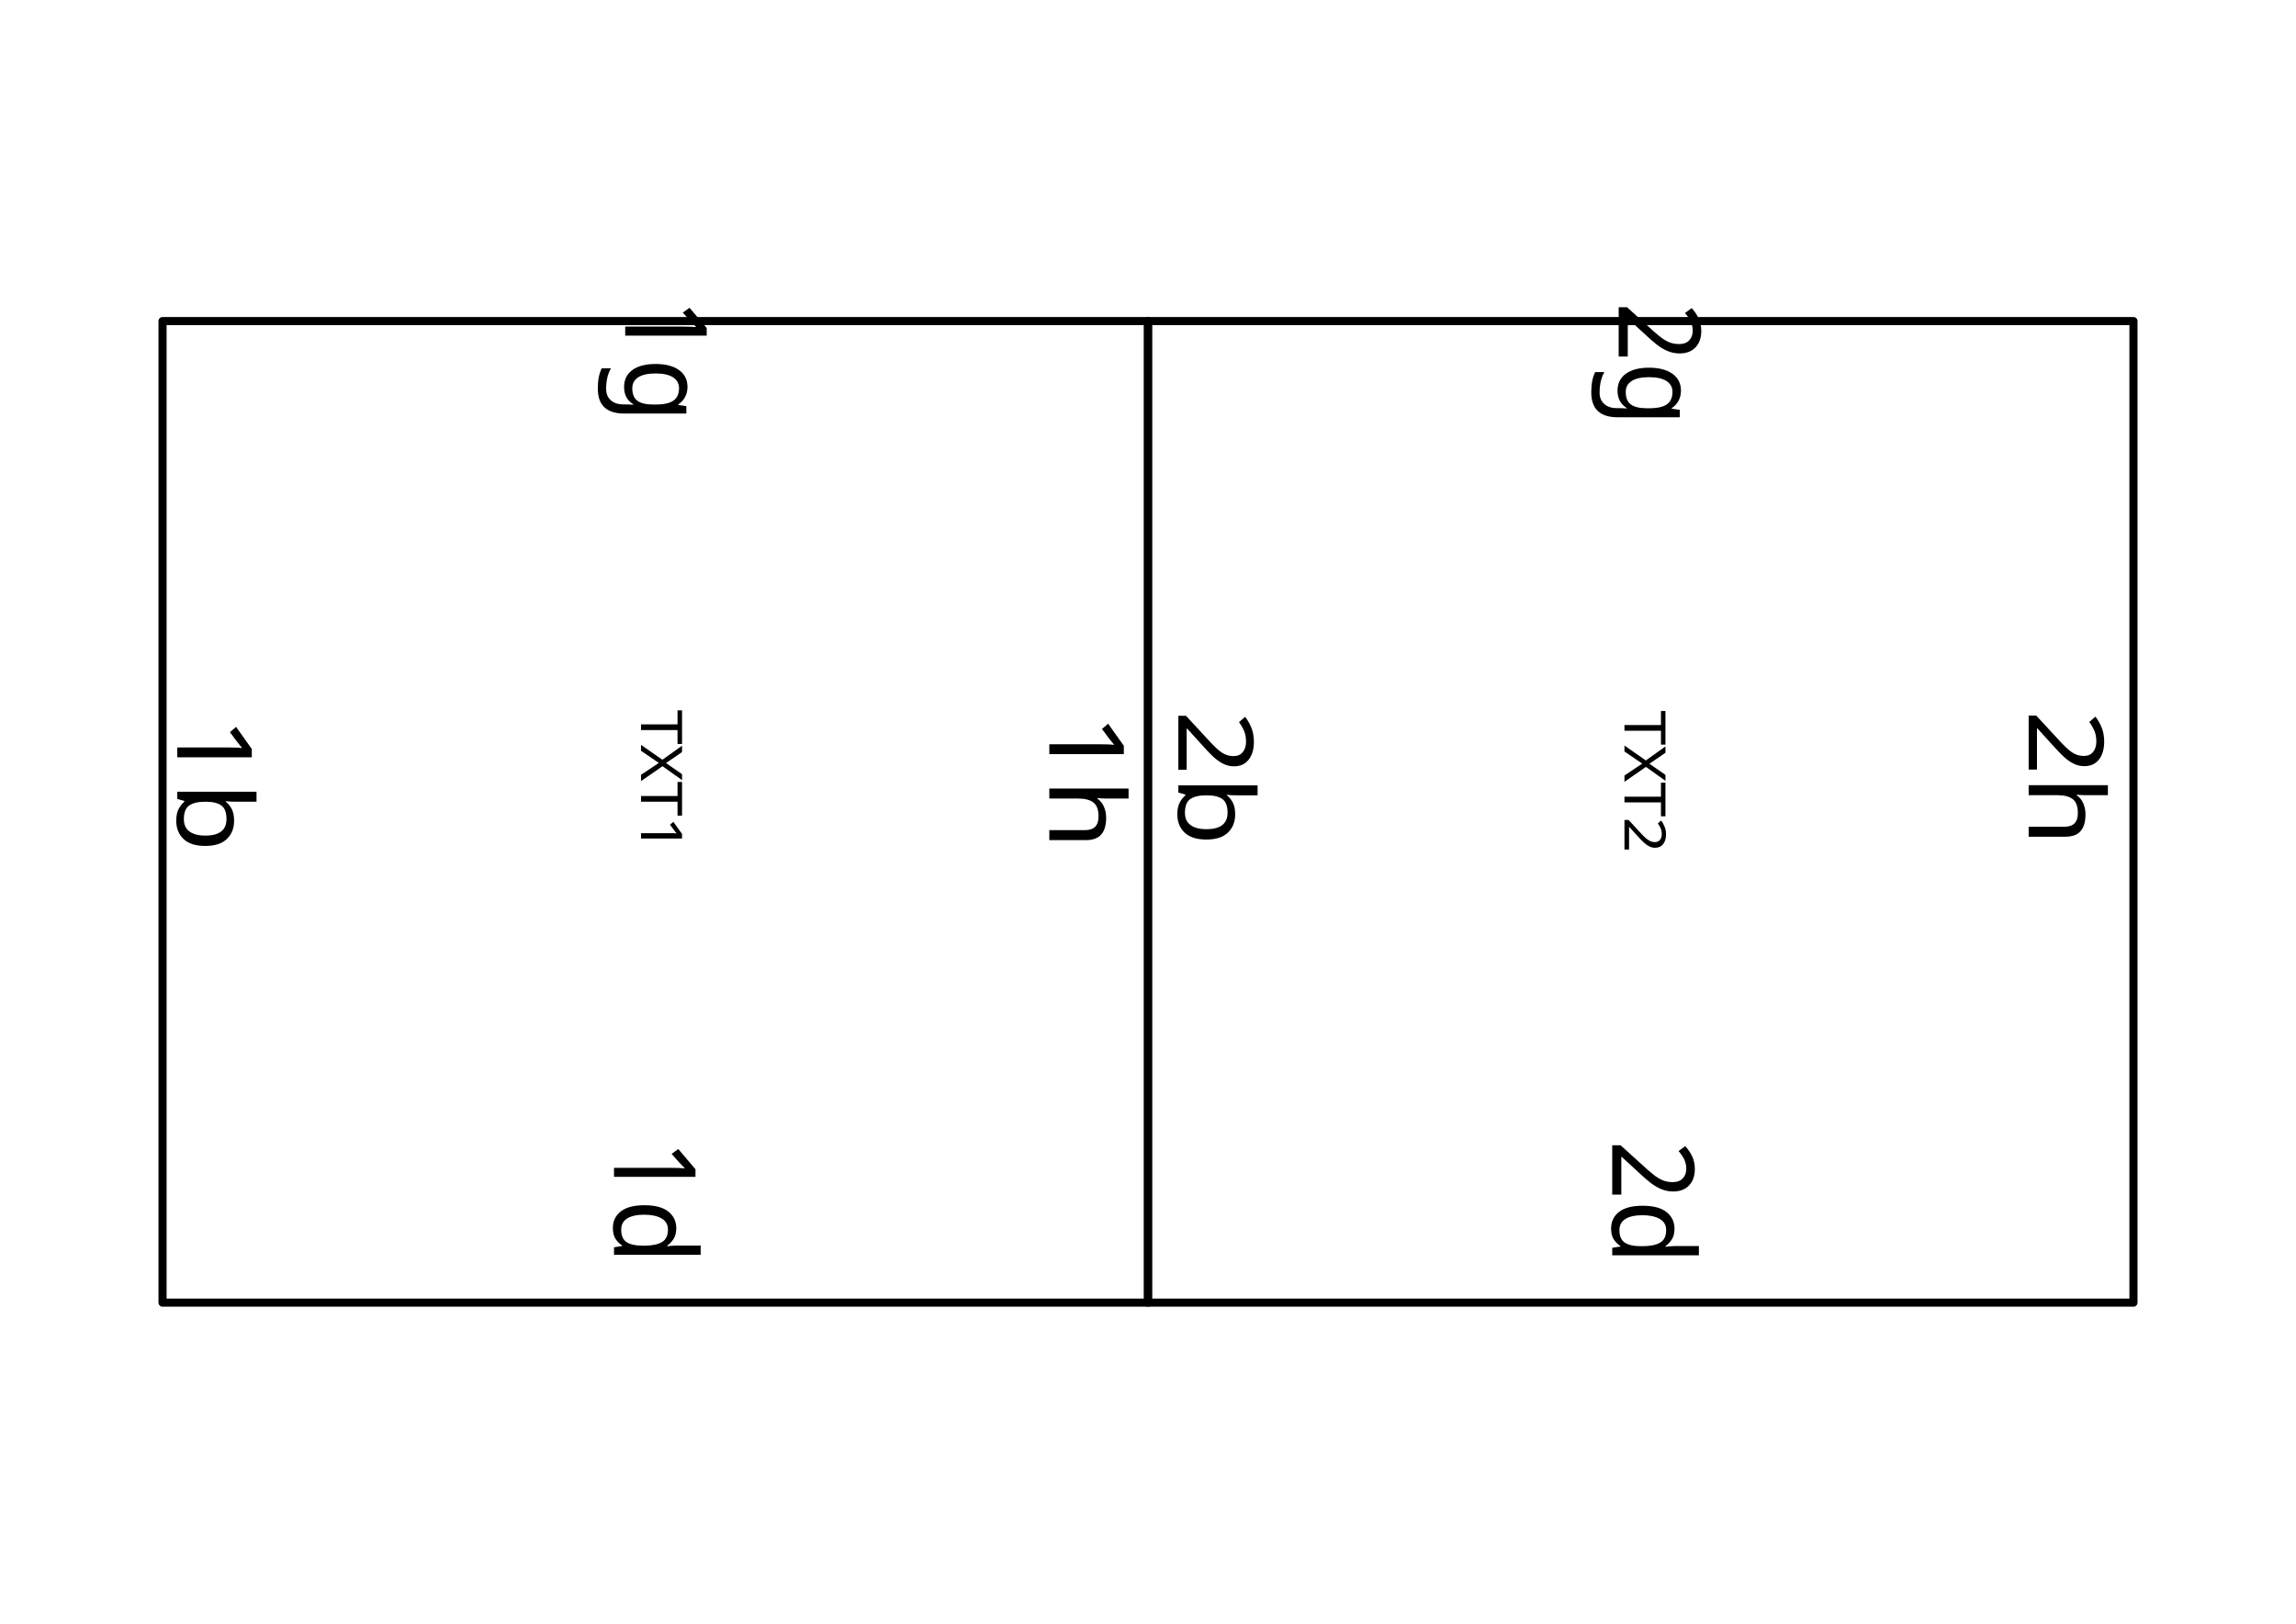
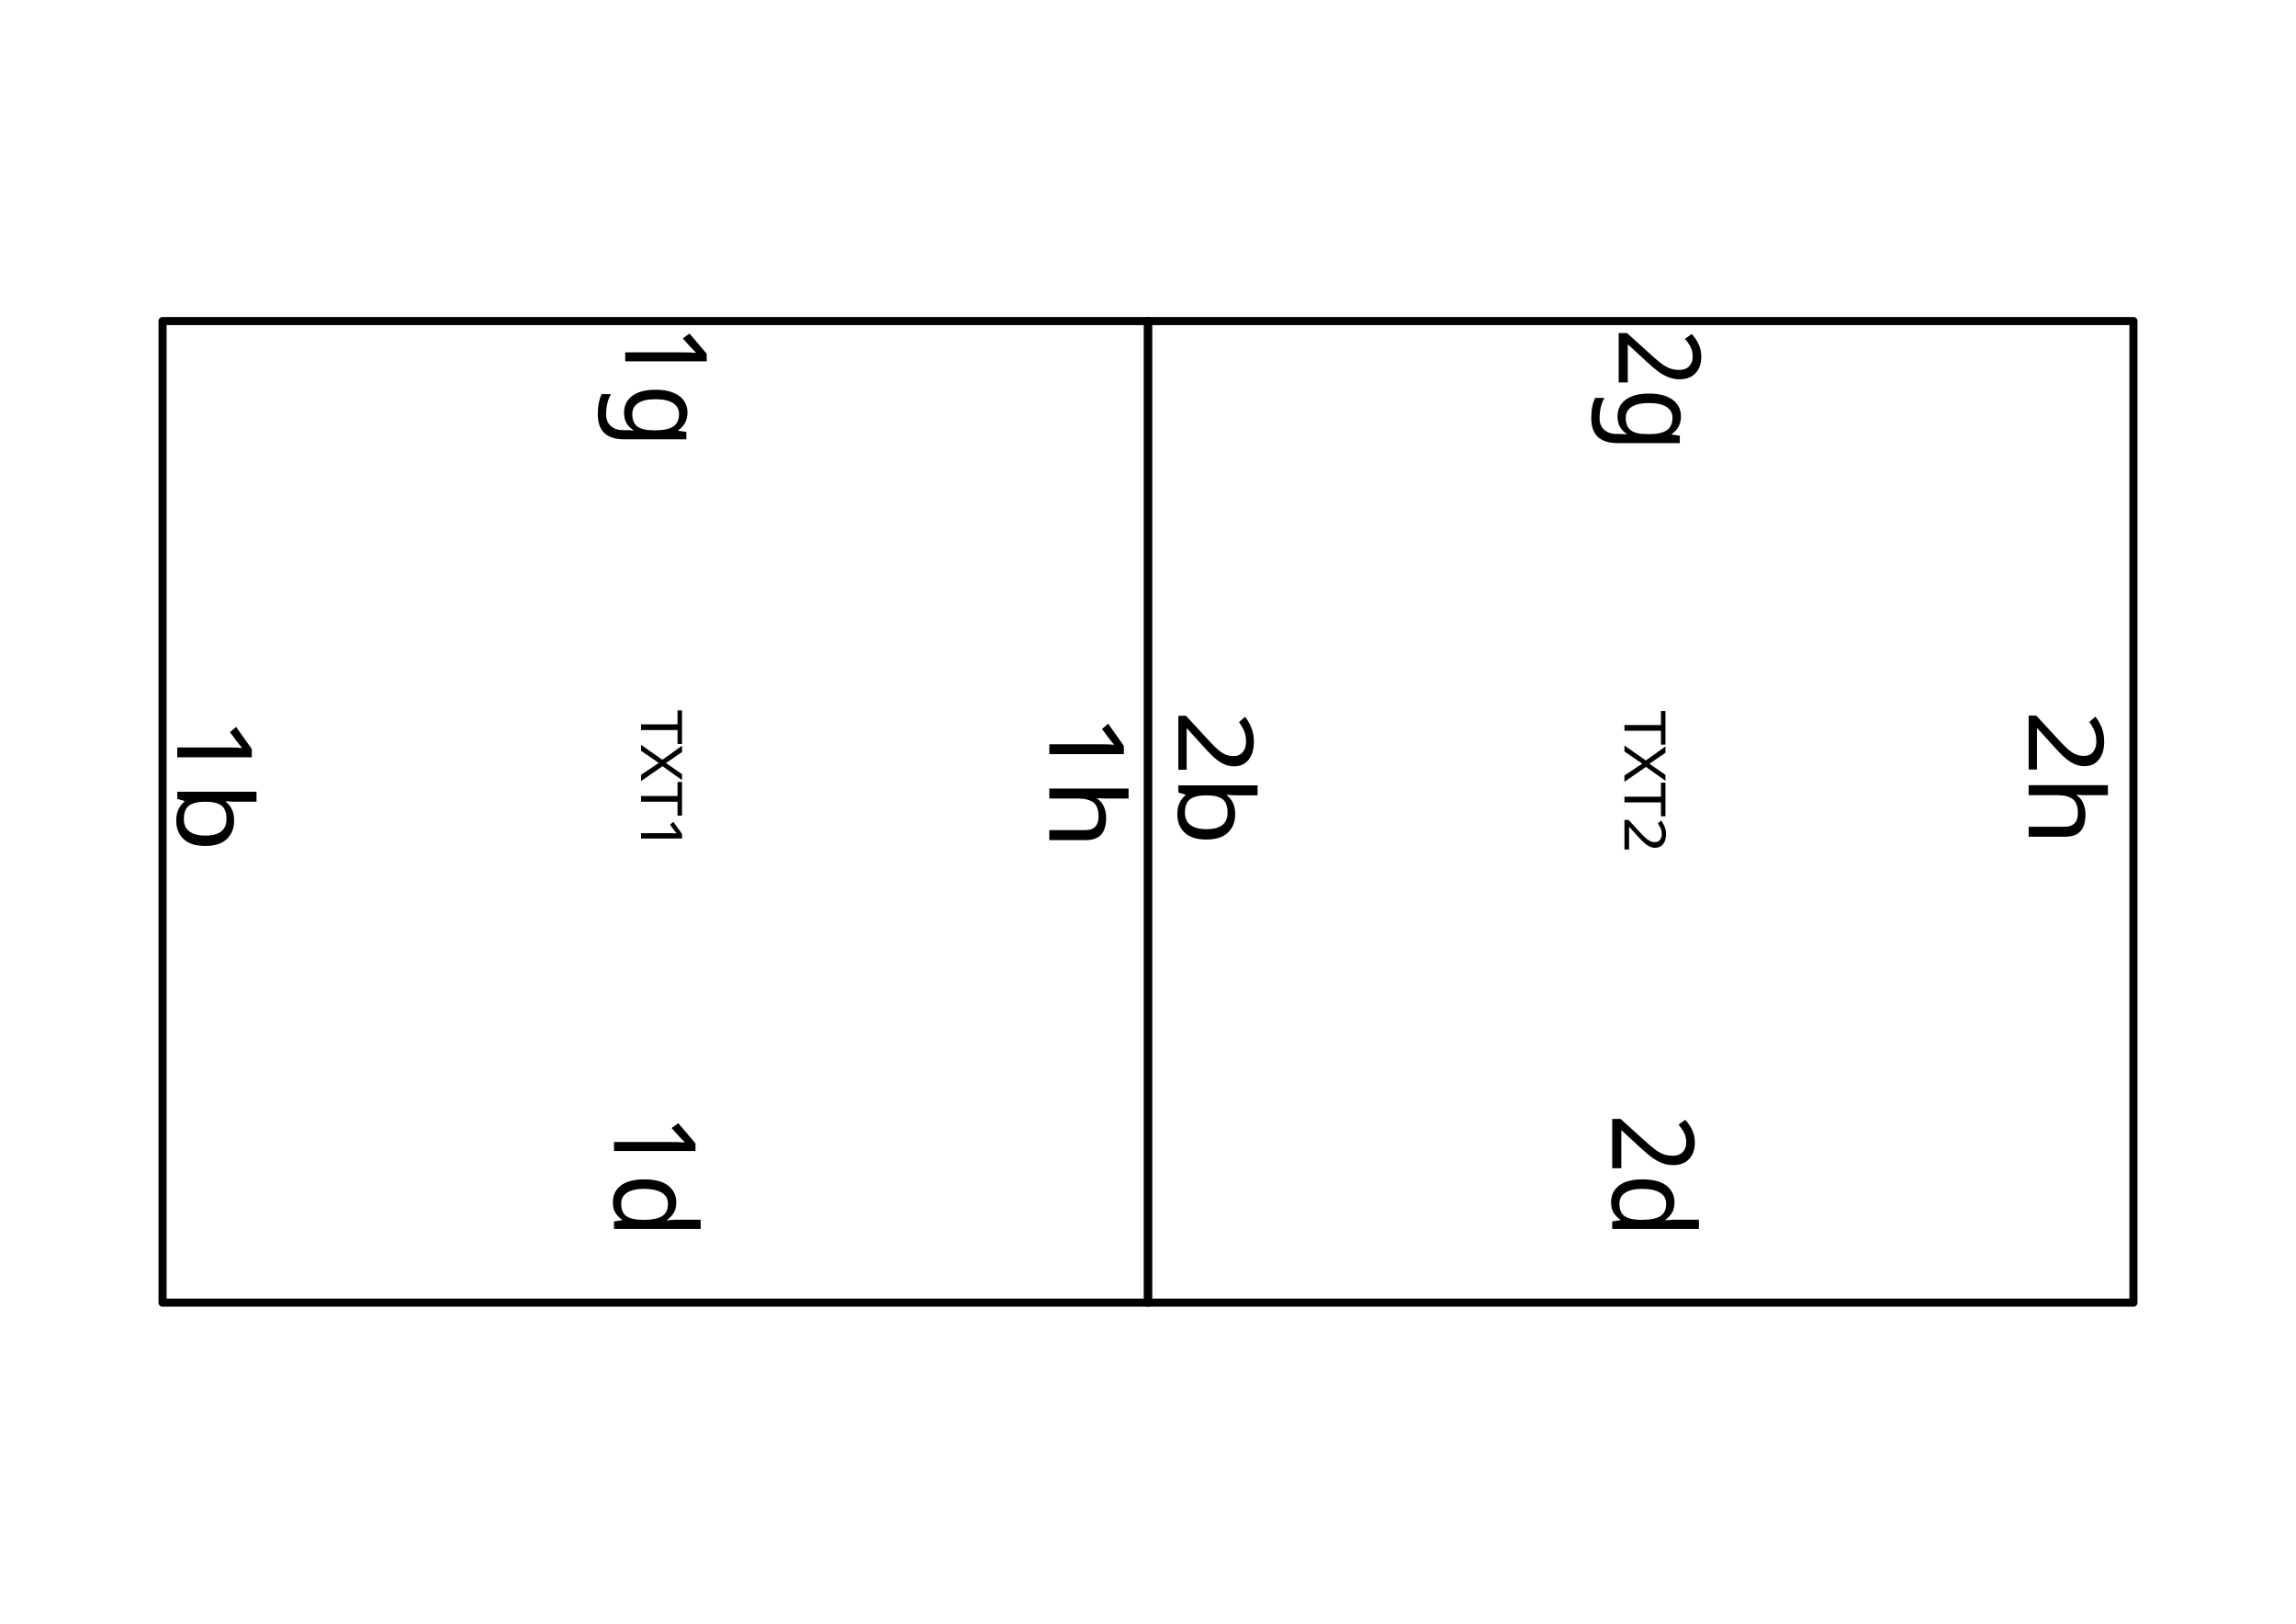
<svg xmlns="http://www.w3.org/2000/svg" width="297mm" height="210mm" viewBox="0 0 297 210" version="1.1" id="svg8">
  <defs id="defs2" />
  <g id="layer1" transform="translate(0,-87)">
    <rect style="opacity:1;vector-effect:none;fill:none;fill-opacity:1;stroke:#000000;stroke-width:1.049;stroke-linecap:round;stroke-linejoin:round;stroke-miterlimit:4;stroke-dasharray:none;stroke-dashoffset:0;stroke-opacity:1" id="rect850" width="127.475" height="126.951" x="21.025" y="128.525" />
    <rect style="opacity:1;vector-effect:none;fill:none;fill-opacity:1;stroke:#000000;stroke-width:1.049;stroke-linecap:round;stroke-linejoin:round;stroke-miterlimit:4;stroke-dasharray:none;stroke-dashoffset:0;stroke-opacity:1" id="rect850-5" width="127.475" height="126.951" x="148.5" y="128.525" />
    <text xml:space="preserve" style="font-style:normal;font-variant:normal;font-weight:normal;font-stretch:normal;font-size:6.298px;line-height:6.561px;font-family:sans-serif;-inkscape-font-specification:sans-serif;text-align:center;letter-spacing:0px;word-spacing:0px;writing-mode:lr-tb;text-anchor:middle;fill:#000000;fill-opacity:1;stroke:none;stroke-width:0.262px;stroke-linecap:butt;stroke-linejoin:miter;stroke-opacity:1" x="183.875" y="-86.71" id="text957" transform="matrix(0,1.045715,-0.9562836,0,0,0)">
      <tspan id="tspan955" x="183.875" y="-86.71" style="font-size:7.761px;stroke-width:0.262px">TXT1</tspan>
    </text>
-     <text xml:space="preserve" style="font-style:normal;font-variant:normal;font-weight:normal;font-stretch:normal;font-size:6.298px;line-height:6.561px;font-family:sans-serif;-inkscape-font-specification:sans-serif;text-align:center;letter-spacing:0px;word-spacing:0px;writing-mode:lr-tb;text-anchor:middle;fill:#000000;fill-opacity:1;stroke:none;stroke-width:0.262px;stroke-linecap:butt;stroke-linejoin:miter;stroke-opacity:1" x="257.599" y="-75.954" id="text1053" transform="matrix(0,0.9562836,-1.045715,0,0,0)">
-       <tspan id="tspan1051" x="257.599" y="-75.954" style="font-size:14.111px;stroke-width:0.262px">1d</tspan>
+     <text xml:space="preserve" style="font-style:normal;font-variant:normal;font-weight:normal;font-stretch:normal;font-size:6.298px;line-height:6.561px;font-family:sans-serif;-inkscape-font-specification:sans-serif;text-align:center;letter-spacing:0px;word-spacing:0px;writing-mode:lr-tb;text-anchor:middle;fill:#000000;fill-opacity:1;stroke:none;stroke-width:0.262px;stroke-linecap:butt;stroke-linejoin:miter;stroke-opacity:1" x="266.57" y="-75.954" id="text1053" transform="matrix(0,0.9562836,-1.045715,0,0,0)">
+       <tspan id="tspan1051" x="266.57" y="-75.954" style="font-style:normal;font-variant:normal;font-weight:normal;font-stretch:normal;font-size:14.111px;font-family:sans-serif;-inkscape-font-specification:'sans-serif, Normal';font-variant-ligatures:normal;font-variant-caps:normal;font-variant-numeric:normal;font-feature-settings:normal;text-align:end;writing-mode:lr-tb;text-anchor:end;stroke-width:0.262px">1d</tspan>
    </text>
    <text xml:space="preserve" style="font-style:normal;font-variant:normal;font-weight:normal;font-stretch:normal;font-size:6.298px;line-height:6.561px;font-family:sans-serif;-inkscape-font-specification:sans-serif;text-align:center;letter-spacing:0px;word-spacing:0px;writing-mode:lr-tb;text-anchor:middle;fill:#000000;fill-opacity:1;stroke:none;stroke-width:0.262px;stroke-linecap:butt;stroke-linejoin:miter;stroke-opacity:1" x="183.942" y="-141.943" id="text1101" transform="matrix(0,1.045715,-0.9562836,0,0,0)">
      <tspan id="tspan1099" x="183.942" y="-141.943" style="font-size:14.111px;stroke-width:0.262px">1h</tspan>
    </text>
    <text xml:space="preserve" style="font-style:normal;font-variant:normal;font-weight:normal;font-stretch:normal;font-size:6.298px;line-height:6.561px;font-family:sans-serif;-inkscape-font-specification:sans-serif;text-align:center;letter-spacing:0px;word-spacing:0px;writing-mode:lr-tb;text-anchor:middle;fill:#000000;fill-opacity:1;stroke:none;stroke-width:0.262px;stroke-linecap:butt;stroke-linejoin:miter;stroke-opacity:1" x="184.315" y="-23.983" id="text1129" transform="matrix(0,1.045715,-0.9562836,0,0,0)">
      <tspan id="tspan1127" x="184.315" y="-23.983" style="font-size:14.111px;stroke-width:0.262px">1b</tspan>
    </text>
    <text xml:space="preserve" style="font-style:normal;font-variant:normal;font-weight:normal;font-stretch:normal;font-size:6.298px;line-height:6.561px;font-family:sans-serif;-inkscape-font-specification:sans-serif;text-align:center;letter-spacing:0px;word-spacing:0px;writing-mode:lr-tb;text-anchor:middle;fill:#000000;fill-opacity:1;stroke:none;stroke-width:0.262px;stroke-linecap:butt;stroke-linejoin:miter;stroke-opacity:1" x="183.963" y="-219.741" id="text925" transform="matrix(0,1.045715,-0.9562836,0,0,0)">
      <tspan id="tspan923" x="183.963" y="-219.741" style="font-size:7.761px;stroke-width:0.262px">TXT2</tspan>
    </text>
-     <text xml:space="preserve" style="font-style:normal;font-variant:normal;font-weight:normal;font-stretch:normal;font-size:6.298px;line-height:6.561px;font-family:sans-serif;-inkscape-font-specification:sans-serif;text-align:center;letter-spacing:0px;word-spacing:0px;writing-mode:lr-tb;text-anchor:middle;fill:#000000;fill-opacity:1;stroke:none;stroke-width:0.262px;stroke-linecap:butt;stroke-linejoin:miter;stroke-opacity:1" x="144.323" y="-200.232" id="text973" transform="matrix(0,0.9562836,-1.045715,0,0,0)">
-       <tspan id="tspan971" x="144.323" y="-200.232" style="font-size:14.111px;stroke-width:0.262px">2g</tspan>
+     <text xml:space="preserve" style="font-style:normal;font-variant:normal;font-weight:normal;font-stretch:normal;font-size:6.298px;line-height:6.561px;font-family:sans-serif;-inkscape-font-specification:sans-serif;text-align:center;letter-spacing:0px;word-spacing:0px;writing-mode:lr-tb;text-anchor:middle;fill:#000000;fill-opacity:1;stroke:none;stroke-width:0.262px;stroke-linecap:butt;stroke-linejoin:miter;stroke-opacity:1" x="135.352" y="-200.232" id="text973" transform="matrix(0,0.9562836,-1.045715,0,0,0)">
+       <tspan id="tspan971" x="135.352" y="-200.232" style="font-style:normal;font-variant:normal;font-weight:normal;font-stretch:normal;font-size:14.111px;font-family:sans-serif;-inkscape-font-specification:'sans-serif, Normal';font-variant-ligatures:normal;font-variant-caps:normal;font-variant-numeric:normal;font-feature-settings:normal;text-align:start;writing-mode:lr-tb;text-anchor:start;stroke-width:0.262px">2g</tspan>
    </text>
-     <text xml:space="preserve" style="font-style:normal;font-variant:normal;font-weight:normal;font-stretch:normal;font-size:6.298px;line-height:6.561px;font-family:sans-serif;-inkscape-font-specification:sans-serif;text-align:center;letter-spacing:0px;word-spacing:0px;writing-mode:lr-tb;text-anchor:middle;fill:#000000;fill-opacity:1;stroke:none;stroke-width:0.262px;stroke-linecap:butt;stroke-linejoin:miter;stroke-opacity:1" x="257.669" y="-199.435" id="text1021" transform="matrix(0,0.9562836,-1.045715,0,0,0)">
-       <tspan id="tspan1019" x="257.669" y="-199.435" style="font-size:14.111px;stroke-width:0.262px">2d</tspan>
+     <text xml:space="preserve" style="font-style:normal;font-variant:normal;font-weight:normal;font-stretch:normal;font-size:6.298px;line-height:6.561px;font-family:sans-serif;-inkscape-font-specification:sans-serif;text-align:center;letter-spacing:0px;word-spacing:0px;writing-mode:lr-tb;text-anchor:middle;fill:#000000;fill-opacity:1;stroke:none;stroke-width:0.262px;stroke-linecap:butt;stroke-linejoin:miter;stroke-opacity:1" x="266.57" y="-199.435" id="text1021" transform="matrix(0,0.9562836,-1.045715,0,0,0)">
+       <tspan id="tspan1019" x="266.57" y="-199.435" style="font-style:normal;font-variant:normal;font-weight:normal;font-stretch:normal;font-size:14.111px;font-family:sans-serif;-inkscape-font-specification:'sans-serif, Normal';font-variant-ligatures:normal;font-variant-caps:normal;font-variant-numeric:normal;font-feature-settings:normal;text-align:end;writing-mode:lr-tb;text-anchor:end;stroke-width:0.262px">2d</tspan>
    </text>
    <text xml:space="preserve" style="font-style:normal;font-variant:normal;font-weight:normal;font-stretch:normal;font-size:6.298px;line-height:6.561px;font-family:sans-serif;-inkscape-font-specification:sans-serif;text-align:center;letter-spacing:0px;word-spacing:0px;writing-mode:lr-tb;text-anchor:middle;fill:#000000;fill-opacity:1;stroke:none;stroke-width:0.262px;stroke-linecap:butt;stroke-linejoin:miter;stroke-opacity:1" x="183.527" y="-274.414" id="text1069" transform="matrix(0,1.045715,-0.9562836,0,0,0)">
      <tspan id="tspan1067" x="183.527" y="-274.414" style="font-size:14.111px;stroke-width:0.262px">2h</tspan>
    </text>
    <text xml:space="preserve" style="font-style:normal;font-variant:normal;font-weight:normal;font-stretch:normal;font-size:6.298px;line-height:6.561px;font-family:sans-serif;-inkscape-font-specification:sans-serif;text-align:center;letter-spacing:0px;word-spacing:0px;writing-mode:lr-tb;text-anchor:middle;fill:#000000;fill-opacity:1;stroke:none;stroke-width:0.262px;stroke-linecap:butt;stroke-linejoin:miter;stroke-opacity:1" x="183.525" y="-159.396" id="text1117" transform="matrix(0,1.045715,-0.9562836,0,0,0)">
      <tspan x="183.525" y="-159.396" style="font-size:14.111px;stroke-width:0.262px" id="tspan1443">2b</tspan>
    </text>
-     <text xml:space="preserve" style="font-style:normal;font-variant:normal;font-weight:normal;font-stretch:normal;font-size:6.298px;line-height:6.561px;font-family:sans-serif;-inkscape-font-specification:sans-serif;text-align:center;letter-spacing:0px;word-spacing:0px;writing-mode:lr-tb;text-anchor:middle;fill:#000000;fill-opacity:1;stroke:none;stroke-width:0.262px;stroke-linecap:butt;stroke-linejoin:miter;stroke-opacity:1" x="143.819" y="-77.34" id="text1101-3" transform="matrix(0,0.9562836,-1.045715,0,0,0)">
-       <tspan id="tspan1099-6" x="143.819" y="-77.34" style="font-size:14.111px;stroke-width:0.262px">1g</tspan>
+     <text xml:space="preserve" style="font-style:normal;font-variant:normal;font-weight:normal;font-stretch:normal;font-size:6.298px;line-height:6.561px;font-family:sans-serif;-inkscape-font-specification:sans-serif;text-align:center;letter-spacing:0px;word-spacing:0px;writing-mode:lr-tb;text-anchor:middle;fill:#000000;fill-opacity:1;stroke:none;stroke-width:0.262px;stroke-linecap:butt;stroke-linejoin:miter;stroke-opacity:1" x="134.836" y="-77.34" id="text1101-3" transform="matrix(0,0.9562836,-1.045715,0,0,0)">
+       <tspan id="tspan1099-6" x="134.836" y="-77.34" style="font-style:normal;font-variant:normal;font-weight:normal;font-stretch:normal;font-size:14.111px;font-family:sans-serif;-inkscape-font-specification:'sans-serif, Normal';font-variant-ligatures:normal;font-variant-caps:normal;font-variant-numeric:normal;font-feature-settings:normal;text-align:start;writing-mode:lr-tb;text-anchor:start;stroke-width:0.262px">1g</tspan>
    </text>
  </g>
</svg>
